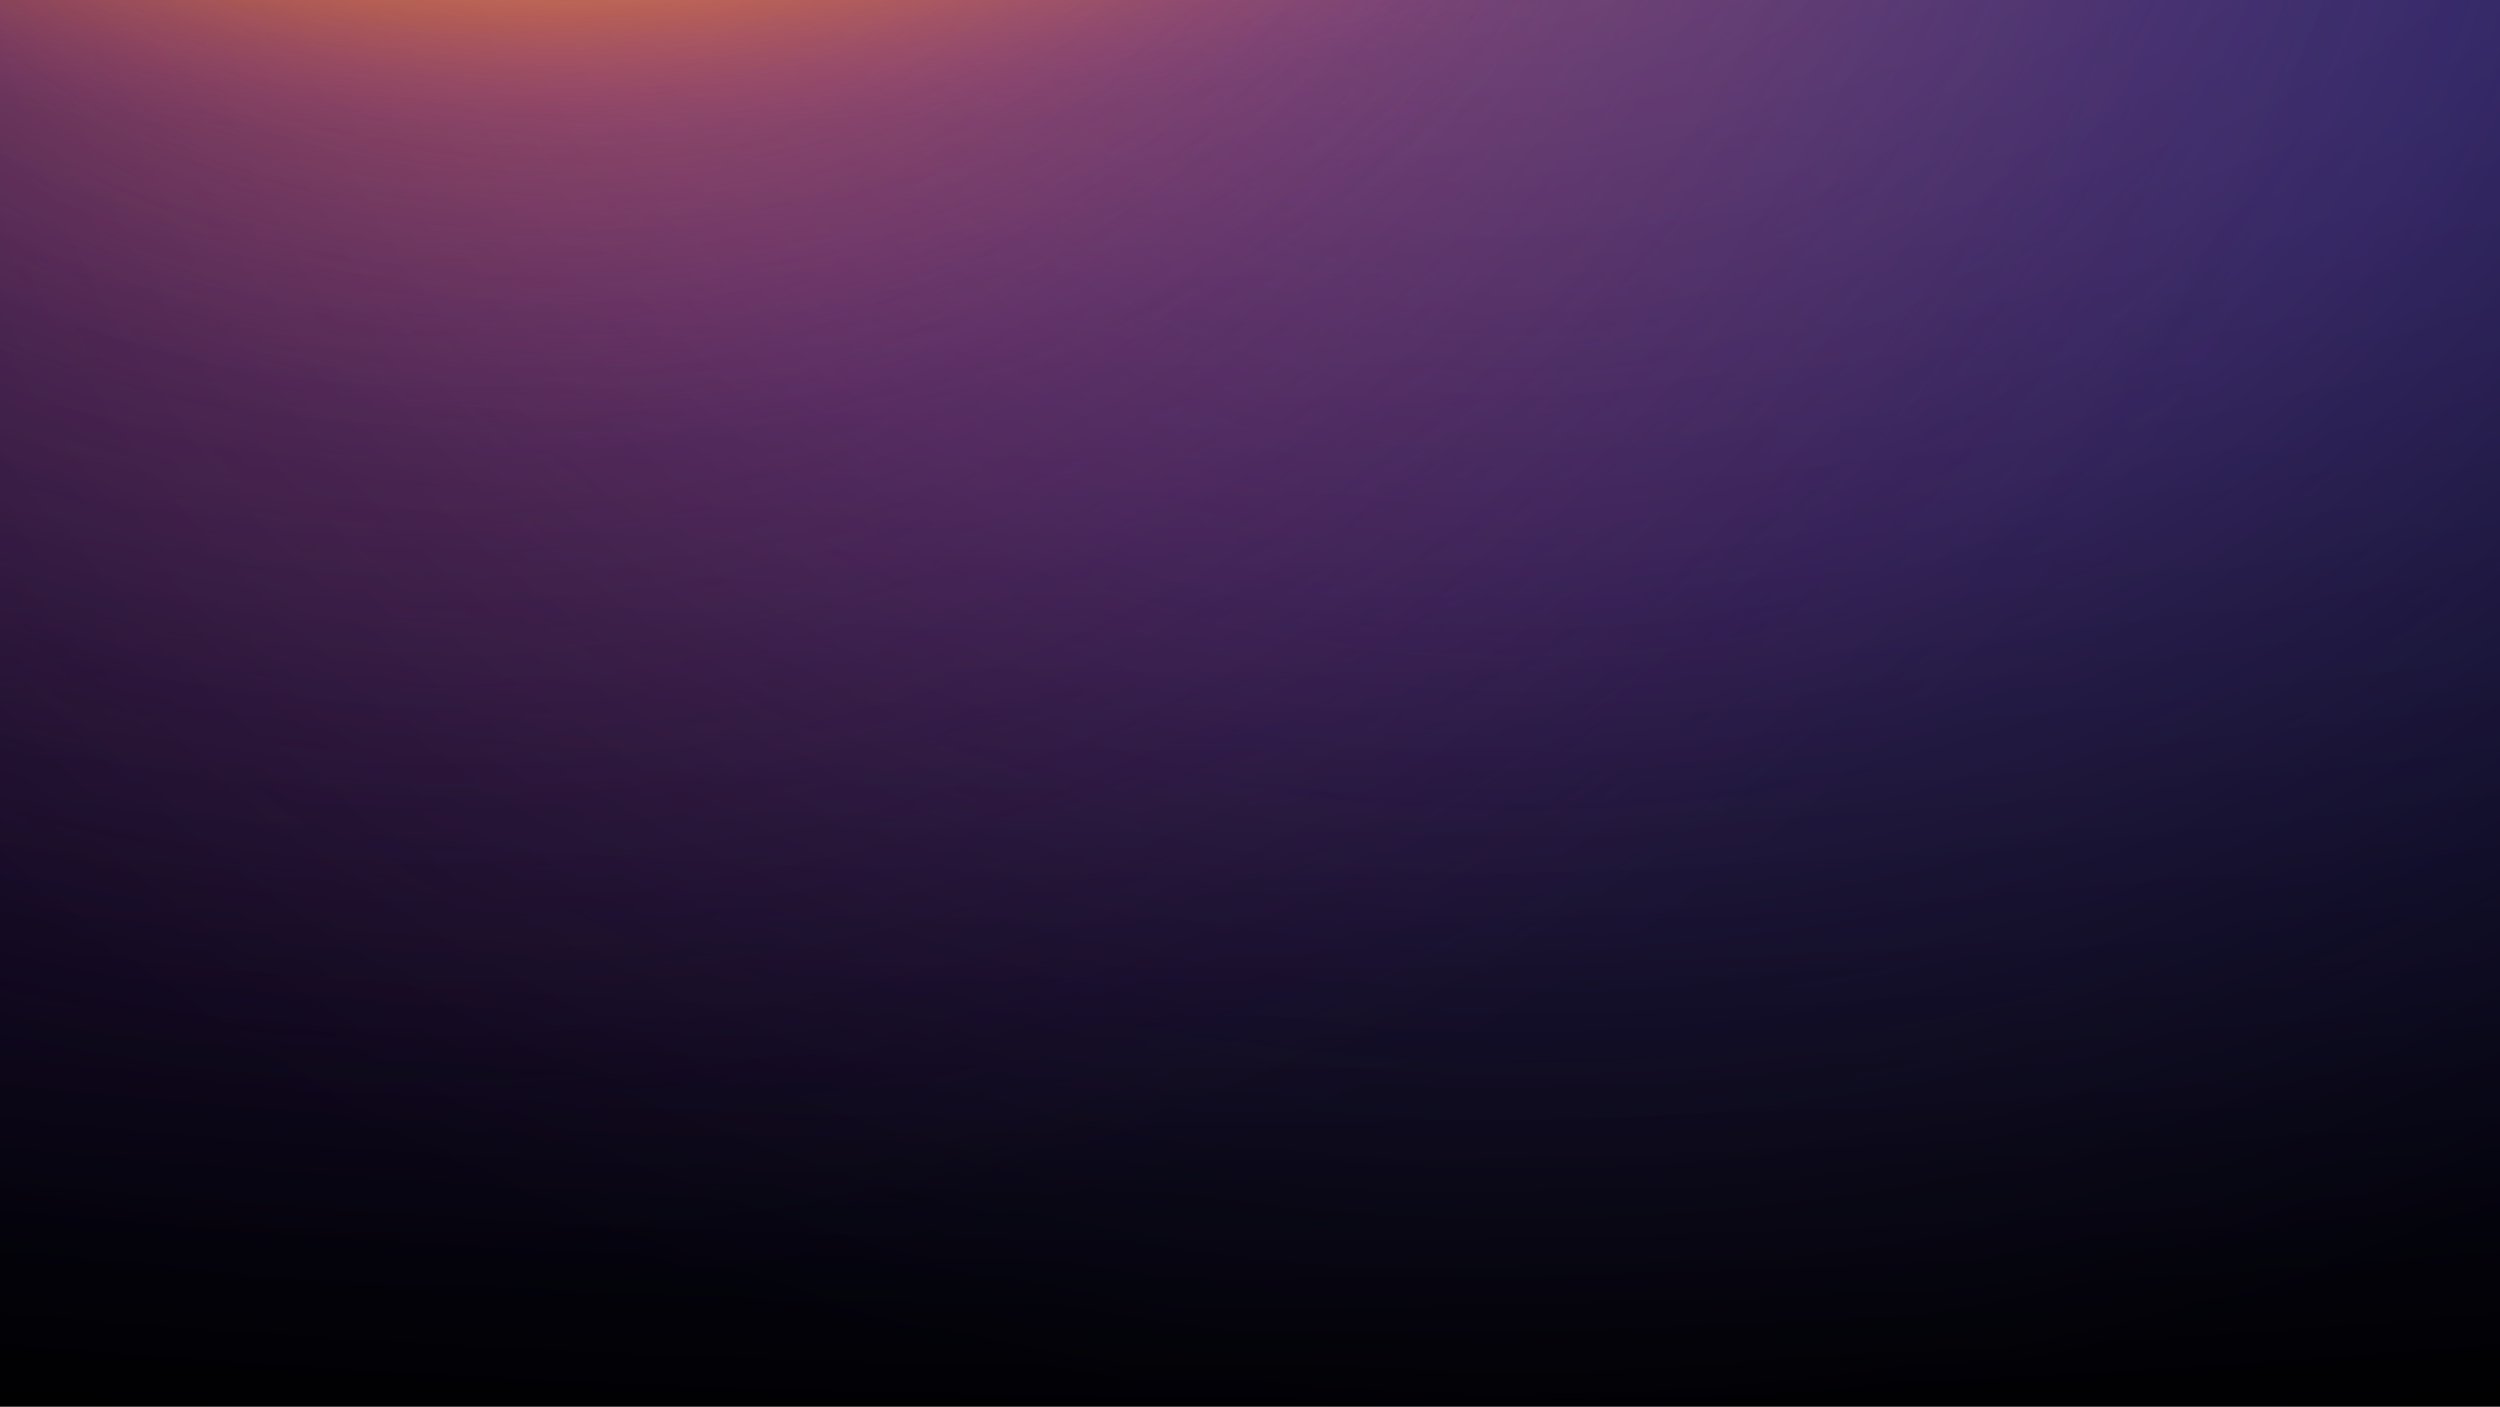
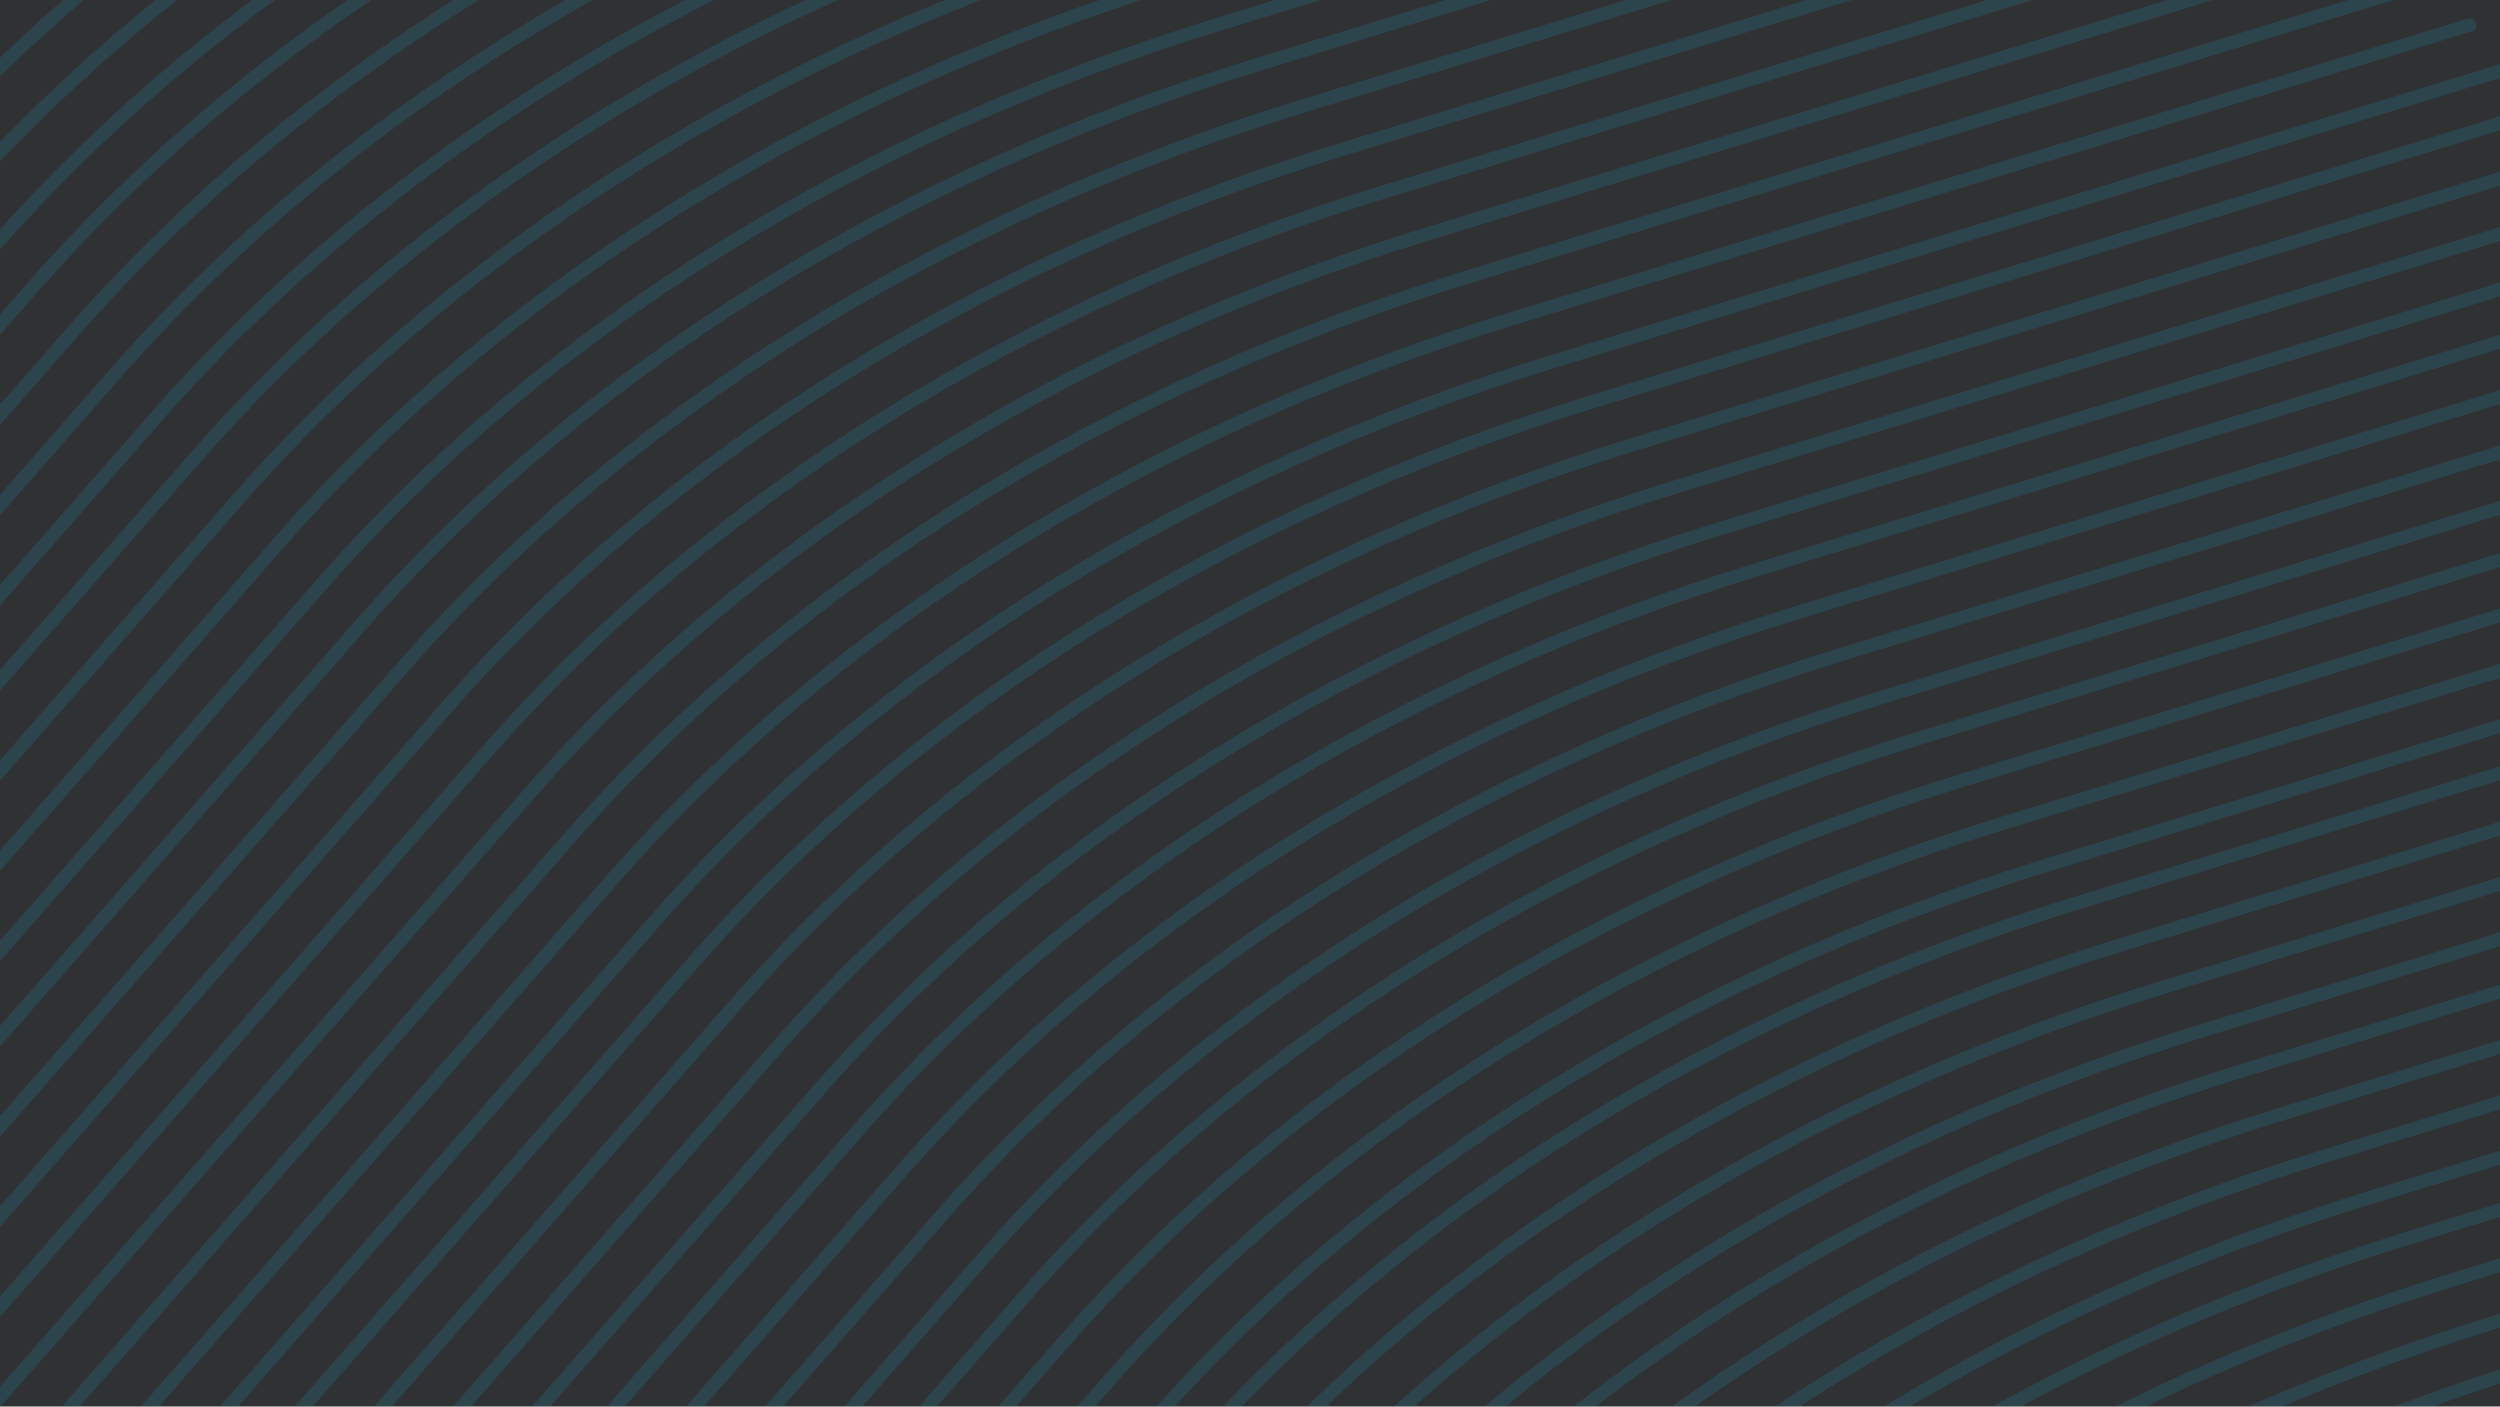
<svg xmlns="http://www.w3.org/2000/svg" width="2261" height="1272" viewBox="0 0 2261 1272" fill="none">
-   <g clip-path="url(#clip0)">
-     <rect width="2261" height="1272" fill="black" />
-     <rect x="-1147" y="-916" width="4532" height="2576" fill="black" />
-     <ellipse opacity="0.5" cx="1130.5" cy="-102.5" rx="4422.5" ry="1438.5" fill="url(#paint0_radial)" />
-     <ellipse opacity="0.33" cx="1372" cy="-159.5" rx="1832" ry="1455.5" fill="url(#paint1_radial)" />
-     <ellipse opacity="0.7" cx="400.5" cy="-509" rx="1860.5" ry="1673" fill="url(#paint2_radial)" />
-     <ellipse opacity="0.7" cx="520.5" cy="-305" rx="980.5" ry="702" fill="url(#paint3_radial)" />
-     <ellipse opacity="0.5" cx="500" cy="-160" rx="1049" ry="290" fill="url(#paint4_radial)" />
+   <g clip-path="url(#clip0_764_928)">
+     <rect width="2261" height="1272" fill="#2F3132" />
+     <g opacity="0.15">
+       <mask id="mask0_764_928" style="mask-type:alpha" maskUnits="userSpaceOnUse" x="-660" y="-669" width="3827" height="3023">
+         <path fill-rule="evenodd" clip-rule="evenodd" d="M691.844 -396.844C364.002 -296.301 81.339 -120.035 -119.877 109.338L-652.102 716.084C-652.318 716.33 -652.744 716.39 -653.053 716.218C-653.362 716.046 -653.437 715.707 -653.221 715.461L-120.996 108.715C80.376 -120.835 363.258 -297.238 691.354 -397.859L1558.96 -663.964C1559.31 -664.072 1559.7 -663.932 1559.84 -663.652C1559.97 -663.372 1559.8 -663.057 1559.45 -662.949L691.844 -396.844Z" fill="#30CCED" stroke="black" stroke-width="11" stroke-miterlimit="10" stroke-linecap="round" />
+         <path fill-rule="evenodd" clip-rule="evenodd" d="M729.658 -358.372C401.816 -257.829 119.152 -81.563 -82.063 147.81L-614.289 754.555C-614.505 754.801 -614.93 754.861 -615.239 754.69C-615.548 754.518 -615.624 754.179 -615.408 753.932L-83.182 147.187C118.189 -82.363 401.072 -258.766 729.167 -359.387L1596.77 -625.492C1597.12 -625.6 1597.52 -625.46 1597.65 -625.18C1597.79 -624.9 1597.61 -624.585 1597.26 -624.478L729.658 -358.372Z" fill="#30CCED" stroke="black" stroke-width="11" stroke-miterlimit="10" stroke-linecap="round" />
+         <path fill-rule="evenodd" clip-rule="evenodd" d="M767.471 -319.9C439.629 -219.357 156.965 -43.091 -44.25 186.282L-576.476 793.027C-576.692 793.273 -577.117 793.334 -577.426 793.162C-577.735 792.99 -577.811 792.651 -577.595 792.405L-45.369 185.659C156.002 -43.891 438.885 -220.294 766.98 -320.915L1634.58 -587.02C1634.93 -587.128 1635.33 -586.988 1635.46 -586.708C1635.6 -586.428 1635.42 -586.113 1635.07 -586.005L767.471 -319.9Z" fill="#30CCED" stroke="black" stroke-width="11" stroke-miterlimit="10" stroke-linecap="round" />
+         <path fill-rule="evenodd" clip-rule="evenodd" d="M805.285 -281.429C477.443 -180.886 194.779 -4.62 -6.436 224.753L-538.662 831.499C-538.878 831.745 -539.303 831.805 -539.612 831.633C-539.921 831.461 -539.997 831.122 -539.781 830.876L-7.555 224.13C193.816 -5.42 476.699 -181.823 804.794 -282.444L1672.4 -548.549C1672.75 -548.657 1673.14 -548.517 1673.28 -548.237C1673.41 -547.957 1673.24 -547.642 1672.89 -547.534L805.285 -281.429Z" fill="#30CCED" stroke="black" stroke-width="11" stroke-miterlimit="10" stroke-linecap="round" />
+         <path fill-rule="evenodd" clip-rule="evenodd" d="M840.998 -245.095C513.156 -144.552 230.493 31.715 29.277 261.087L-502.949 867.833C-503.165 868.079 -503.59 868.139 -503.899 867.967C-504.208 867.795 -504.284 867.456 -504.068 867.21L28.158 260.464C229.529 30.914 512.412 -145.489 840.507 -246.109L1708.07 -512.257C1708.42 -512.365 1708.81 -512.226 1708.95 -511.945C1709.09 -511.665 1708.91 -511.351 1708.56 -511.243L840.998 -245.095Z" fill="#30CCED" stroke="black" stroke-width="11" stroke-miterlimit="10" stroke-linecap="round" />
+         <path fill-rule="evenodd" clip-rule="evenodd" d="M878.811 -206.623C550.969 -106.08 268.306 70.187 67.09 299.559L-465.136 906.305C-465.352 906.551 -465.777 906.611 -466.086 906.439C-466.395 906.267 -466.471 905.928 -466.255 905.682L65.971 298.936C267.342 69.386 550.225 -107.017 878.32 -207.637L1745.88 -473.785C1746.23 -473.893 1746.63 -473.754 1746.76 -473.474C1746.9 -473.193 1746.72 -472.879 1746.37 -472.771L878.811 -206.623Z" fill="#30CCED" stroke="black" stroke-width="11" stroke-miterlimit="10" stroke-linecap="round" />
+         <path fill-rule="evenodd" clip-rule="evenodd" d="M916.624 -168.151C588.783 -67.608 306.119 108.658 104.903 338.031L-427.322 944.776C-427.538 945.023 -427.964 945.083 -428.273 944.911C-428.582 944.739 -428.657 944.4 -428.441 944.154L103.784 337.408C305.156 107.858 588.038 -68.545 916.134 -169.166L1783.69 -435.314C1784.05 -435.422 1784.44 -435.282 1784.58 -435.002C1784.71 -434.722 1784.54 -434.407 1784.18 -434.299L916.624 -168.151Z" fill="#30CCED" stroke="black" stroke-width="11" stroke-miterlimit="10" stroke-linecap="round" />
+         <path fill-rule="evenodd" clip-rule="evenodd" d="M954.436 -129.68C626.594 -29.137 343.93 147.129 142.714 376.501L-389.511 983.247C-389.727 983.493 -390.153 983.553 -390.462 983.381C-390.771 983.209 -390.846 982.871 -390.63 982.624L141.595 375.879C342.967 146.329 625.849 -30.074 953.945 -130.695L1821.5 -396.843C1821.86 -396.951 1822.25 -396.811 1822.39 -396.531C1822.52 -396.251 1822.35 -395.936 1822 -395.828L954.436 -129.68Z" fill="#30CCED" stroke="black" stroke-width="11" stroke-miterlimit="10" stroke-linecap="round" />
+         <path fill-rule="evenodd" clip-rule="evenodd" d="M990.149 -93.346C662.308 7.197 379.644 183.463 178.428 412.836L-353.797 1019.58C-354.013 1019.83 -354.439 1019.89 -354.748 1019.72C-355.057 1019.54 -355.132 1019.21 -354.916 1018.96L177.309 412.213C378.681 182.663 661.563 6.26 989.659 -94.361L1857.22 -360.509C1857.57 -360.616 1857.97 -360.477 1858.1 -360.197C1858.24 -359.916 1858.06 -359.602 1857.71 -359.494L990.149 -93.346Z" fill="#30CCED" stroke="black" stroke-width="11" stroke-miterlimit="10" stroke-linecap="round" />
+         <path fill-rule="evenodd" clip-rule="evenodd" d="M1027.96 -54.875C700.12 45.668 417.456 221.935 216.241 451.307L-315.985 1058.05C-316.201 1058.3 -316.626 1058.36 -316.935 1058.19C-317.244 1058.02 -317.32 1057.68 -317.104 1057.43L215.122 450.684C416.493 221.134 699.376 44.731 1027.47 -55.889L1895.03 -322.037C1895.38 -322.145 1895.78 -322.006 1895.91 -321.725C1896.05 -321.445 1895.87 -321.131 1895.52 -321.023L1027.96 -54.875Z" fill="#30CCED" stroke="black" stroke-width="11" stroke-miterlimit="10" stroke-linecap="round" />
+         <path fill-rule="evenodd" clip-rule="evenodd" d="M1065.78 -16.403C737.935 84.14 455.271 260.406 254.055 489.779L-278.17 1096.52C-278.386 1096.77 -278.812 1096.83 -279.121 1096.66C-279.43 1096.49 -279.505 1096.15 -279.289 1095.9L252.936 489.156C454.308 259.606 737.19 83.203 1065.29 -17.418L1932.85 -283.566C1933.2 -283.674 1933.59 -283.534 1933.73 -283.254C1933.86 -282.974 1933.69 -282.659 1933.34 -282.551L1065.78 -16.403Z" fill="#30CCED" stroke="black" stroke-width="11" stroke-miterlimit="10" stroke-linecap="round" />
+         <path fill-rule="evenodd" clip-rule="evenodd" d="M1103.59 22.069C775.748 122.612 493.084 298.878 291.868 528.251L-240.357 1135C-240.573 1135.24 -240.999 1135.3 -241.308 1135.13C-241.617 1134.96 -241.692 1134.62 -241.476 1134.37L290.749 527.628C492.121 298.078 775.003 121.675 1103.1 21.054L1970.66 -245.094C1971.01 -245.202 1971.41 -245.062 1971.54 -244.782C1971.68 -244.502 1971.5 -244.187 1971.15 -244.079L1103.59 22.069Z" fill="#30CCED" stroke="black" stroke-width="11" stroke-miterlimit="10" stroke-linecap="round" />
+         <path fill-rule="evenodd" clip-rule="evenodd" d="M1139.3 58.403C811.461 158.945 528.797 335.212 327.582 564.585L-204.644 1171.33C-204.86 1171.58 -205.285 1171.64 -205.594 1171.46C-205.903 1171.29 -205.979 1170.95 -205.763 1170.71L326.463 563.962C527.834 334.412 810.717 158.009 1138.81 57.388L2006.37 -208.76C2006.72 -208.868 2007.12 -208.728 2007.25 -208.448C2007.39 -208.168 2007.21 -207.853 2006.86 -207.745L1139.3 58.403Z" fill="#30CCED" stroke="black" stroke-width="11" stroke-miterlimit="10" stroke-linecap="round" />
+         <path fill-rule="evenodd" clip-rule="evenodd" d="M1177.12 96.874C849.274 197.417 566.611 373.683 365.395 603.056L-166.83 1209.8C-167.046 1210.05 -167.472 1210.11 -167.781 1209.94C-168.09 1209.76 -168.165 1209.42 -167.949 1209.18L364.276 602.433C565.648 372.883 848.53 196.48 1176.63 95.859L2044.19 -170.289C2044.54 -170.397 2044.93 -170.257 2045.07 -169.977C2045.2 -169.696 2045.03 -169.382 2044.68 -169.274L1177.12 96.874Z" fill="#30CCED" stroke="black" stroke-width="11" stroke-miterlimit="10" stroke-linecap="round" />
+         <path fill-rule="evenodd" clip-rule="evenodd" d="M1214.93 135.346C887.087 235.889 604.423 412.156 403.208 641.528L-129.018 1248.27C-129.234 1248.52 -129.659 1248.58 -129.968 1248.41C-130.277 1248.24 -130.353 1247.9 -130.137 1247.65L402.089 640.906C603.46 411.355 886.343 234.952 1214.44 134.332L2082 -131.816C2082.35 -131.924 2082.74 -131.784 2082.88 -131.504C2083.02 -131.224 2082.84 -130.909 2082.49 -130.802L1214.93 135.346Z" fill="#30CCED" stroke="black" stroke-width="11" stroke-miterlimit="10" stroke-linecap="round" />
+         <path fill-rule="evenodd" clip-rule="evenodd" d="M1252.74 173.818C924.9 274.361 642.237 450.627 441.021 680L-91.204 1286.75C-91.42 1286.99 -91.846 1287.05 -92.155 1286.88C-92.464 1286.71 -92.539 1286.37 -92.323 1286.12L439.902 679.377C641.274 449.827 924.156 273.424 1252.25 172.803L2119.85 -93.302C2120.21 -93.41 2120.6 -93.27 2120.74 -92.99C2120.87 -92.71 2120.7 -92.395 2120.34 -92.288L1252.74 173.818Z" fill="#30CCED" stroke="black" stroke-width="11" stroke-miterlimit="10" stroke-linecap="round" />
+         <path fill-rule="evenodd" clip-rule="evenodd" d="M1290.56 212.289C962.716 312.832 680.052 489.098 478.836 718.471L-53.389 1325.22C-53.605 1325.46 -54.031 1325.52 -54.34 1325.35C-54.648 1325.18 -54.724 1324.84 -54.508 1324.59L477.718 717.848C679.089 488.298 961.971 311.895 1290.07 211.274L2157.67 -54.831C2158.02 -54.939 2158.42 -54.799 2158.55 -54.519C2158.69 -54.239 2158.51 -53.924 2158.16 -53.816L1290.56 212.289Z" fill="#30CCED" stroke="black" stroke-width="11" stroke-miterlimit="10" stroke-linecap="round" />
+         <path fill-rule="evenodd" clip-rule="evenodd" d="M1328.37 250.76C1000.53 351.303 717.864 527.569 516.648 756.942L-15.578 1363.69C-15.793 1363.93 -16.219 1363.99 -16.528 1363.82C-16.837 1363.65 -16.913 1363.31 -16.697 1363.06L515.529 756.319C716.901 526.769 999.783 350.366 1327.88 249.745L2195.48 -16.36C2195.83 -16.468 2196.23 -16.328 2196.36 -16.048C2196.5 -15.768 2196.32 -15.453 2195.97 -15.345L1328.37 250.76Z" fill="#30CCED" stroke="black" stroke-width="11" stroke-miterlimit="10" stroke-linecap="round" />
+         <path fill-rule="evenodd" clip-rule="evenodd" d="M1366.19 289.231C1038.35 389.774 755.682 566.041 554.466 795.413L22.24 1402.16C22.024 1402.4 21.599 1402.46 21.29 1402.29C20.981 1402.12 20.905 1401.78 21.121 1401.54L553.347 794.79C754.718 565.24 1037.6 388.837 1365.7 288.217L2233.3 22.111C2233.65 22.003 2234.05 22.143 2234.18 22.423C2234.32 22.703 2234.14 23.018 2233.79 23.126L1366.19 289.231Z" fill="#30CCED" stroke="black" stroke-width="11" stroke-miterlimit="10" stroke-linecap="round" />
+         <path fill-rule="evenodd" clip-rule="evenodd" d="M1403.99 327.703C1076.15 428.246 793.488 604.513 592.273 833.885L60.047 1440.63C59.831 1440.88 59.406 1440.94 59.096 1440.77C58.788 1440.59 58.712 1440.25 58.928 1440.01L591.154 833.262C792.525 603.712 1075.41 427.309 1403.5 326.689L2271.11 60.583C2271.46 60.476 2271.85 60.615 2271.99 60.895C2272.12 61.176 2271.95 61.49 2271.6 61.598L1403.99 327.703Z" fill="#30CCED" stroke="black" stroke-width="11" stroke-miterlimit="10" stroke-linecap="round" />
+         <path fill-rule="evenodd" clip-rule="evenodd" d="M1439.71 364.037C1111.87 464.58 829.205 640.847 627.989 870.219L95.764 1476.96C95.548 1477.21 95.122 1477.27 94.813 1477.1C94.504 1476.93 94.429 1476.59 94.645 1476.34L626.87 869.596C828.242 640.046 1111.12 463.643 1439.22 363.023L2306.82 96.917C2307.17 96.81 2307.57 96.949 2307.7 97.229C2307.84 97.51 2307.66 97.824 2307.31 97.932L1439.71 364.037Z" fill="#30CCED" stroke="black" stroke-width="11" stroke-miterlimit="10" stroke-linecap="round" />
+         <path fill-rule="evenodd" clip-rule="evenodd" d="M1477.53 402.509C1149.68 503.052 867.02 679.318 665.804 908.691L133.579 1515.44C133.363 1515.68 132.937 1515.74 132.628 1515.57C132.319 1515.4 132.244 1515.06 132.46 1514.81L664.685 908.068C866.057 678.518 1148.94 502.115 1477.03 401.494L2344.64 135.389C2344.99 135.281 2345.38 135.421 2345.52 135.701C2345.65 135.981 2345.48 136.296 2345.13 136.404L1477.53 402.509Z" fill="#30CCED" stroke="black" stroke-width="11" stroke-miterlimit="10" stroke-linecap="round" />
+         <path fill-rule="evenodd" clip-rule="evenodd" d="M1515.34 440.981C1187.5 541.524 904.833 717.791 703.618 947.163L171.392 1553.91C171.176 1554.15 170.751 1554.21 170.442 1554.04C170.133 1553.87 170.057 1553.53 170.273 1553.29L702.499 946.54C903.87 716.99 1186.75 540.587 1514.85 439.967L2382.45 173.861C2382.8 173.753 2383.2 173.893 2383.33 174.173C2383.47 174.453 2383.29 174.768 2382.94 174.876L1515.34 440.981Z" fill="#30CCED" stroke="black" stroke-width="11" stroke-miterlimit="10" stroke-linecap="round" />
+         <path fill-rule="evenodd" clip-rule="evenodd" d="M1553.15 479.453C1225.31 579.996 942.647 756.263 741.432 985.635L209.206 1592.38C208.99 1592.63 208.565 1592.69 208.256 1592.52C207.947 1592.34 207.871 1592 208.087 1591.76L740.313 985.012C941.684 755.462 1224.57 579.059 1552.66 478.439L2420.26 212.333C2420.62 212.226 2421.01 212.365 2421.15 212.645C2421.28 212.926 2421.11 213.24 2420.75 213.348L1553.15 479.453Z" fill="#30CCED" stroke="black" stroke-width="11" stroke-miterlimit="10" stroke-linecap="round" />
+         <path fill-rule="evenodd" clip-rule="evenodd" d="M1588.86 515.787C1261.02 616.33 978.358 792.597 777.143 1021.97L244.917 1628.71C244.701 1628.96 244.276 1629.02 243.967 1628.85C243.658 1628.68 243.582 1628.34 243.798 1628.09L776.024 1021.35C977.395 791.796 1260.28 615.393 1588.37 514.773L2455.98 248.667C2456.33 248.56 2456.72 248.699 2456.86 248.979C2456.99 249.259 2456.82 249.574 2456.47 249.682L1588.86 515.787Z" fill="#30CCED" stroke="black" stroke-width="11" stroke-miterlimit="10" stroke-linecap="round" />
+         <path fill-rule="evenodd" clip-rule="evenodd" d="M1626.68 554.259C1298.83 654.802 1016.17 831.068 814.954 1060.44L282.729 1667.19C282.513 1667.43 282.087 1667.49 281.778 1667.32C281.469 1667.15 281.394 1666.81 281.61 1666.56L813.835 1059.82C1015.21 830.268 1298.09 653.865 1626.18 553.244L2493.79 287.139C2494.14 287.031 2494.53 287.171 2494.67 287.451C2494.8 287.731 2494.63 288.046 2494.28 288.154L1626.68 554.259Z" fill="#30CCED" stroke="black" stroke-width="11" stroke-miterlimit="10" stroke-linecap="round" />
+         <path fill-rule="evenodd" clip-rule="evenodd" d="M1664.49 592.73C1336.65 693.273 1053.99 869.539 852.771 1098.91L320.545 1705.66C320.33 1705.9 319.904 1705.96 319.595 1705.79C319.286 1705.62 319.211 1705.28 319.426 1705.03L851.652 1098.29C1053.02 868.739 1335.91 692.336 1664 591.715L2531.6 325.61C2531.96 325.502 2532.35 325.642 2532.49 325.922C2532.62 326.202 2532.45 326.517 2532.09 326.624L1664.49 592.73Z" fill="#30CCED" stroke="black" stroke-width="11" stroke-miterlimit="10" stroke-linecap="round" />
+         <path fill-rule="evenodd" clip-rule="evenodd" d="M1702.31 631.201C1374.46 731.744 1091.8 908.011 890.585 1137.38L358.359 1744.13C358.143 1744.38 357.718 1744.44 357.409 1744.26C357.099 1744.09 357.024 1743.75 357.24 1743.51L889.466 1136.76C1090.84 907.21 1373.72 730.807 1701.82 630.187L2569.42 364.081C2569.77 363.974 2570.16 364.113 2570.3 364.393C2570.43 364.674 2570.26 364.988 2569.91 365.096L1702.31 631.201Z" fill="#30CCED" stroke="black" stroke-width="11" stroke-miterlimit="10" stroke-linecap="round" />
+         <path fill-rule="evenodd" clip-rule="evenodd" d="M1738.02 667.536C1410.17 768.079 1127.51 944.346 926.295 1173.72L394.069 1780.46C393.854 1780.71 393.428 1780.77 393.119 1780.6C392.81 1780.43 392.735 1780.09 392.95 1779.84L925.176 1173.1C1126.55 943.545 1409.43 767.142 1737.53 666.522L2605.13 400.416C2605.48 400.309 2605.87 400.448 2606.01 400.728C2606.15 401.009 2605.97 401.323 2605.62 401.431L1738.02 667.536Z" fill="#30CCED" stroke="black" stroke-width="11" stroke-miterlimit="10" stroke-linecap="round" />
+         <path fill-rule="evenodd" clip-rule="evenodd" d="M1775.83 706.008C1447.99 806.551 1165.33 982.817 964.111 1212.19L431.886 1818.94C431.67 1819.18 431.244 1819.24 430.935 1819.07C430.626 1818.9 430.551 1818.56 430.767 1818.31L962.992 1211.57C1164.36 982.017 1447.25 805.614 1775.34 704.993L2642.94 438.888C2643.3 438.78 2643.69 438.92 2643.83 439.2C2643.96 439.48 2643.79 439.795 2643.43 439.903L1775.83 706.008Z" fill="#30CCED" stroke="black" stroke-width="11" stroke-miterlimit="10" stroke-linecap="round" />
+         <path fill-rule="evenodd" clip-rule="evenodd" d="M1813.65 744.479C1485.8 845.022 1203.14 1021.29 1001.92 1250.66L469.699 1857.41C469.483 1857.65 469.057 1857.71 468.748 1857.54C468.439 1857.37 468.364 1857.03 468.58 1856.78L1000.81 1250.04C1202.18 1020.49 1485.06 844.085 1813.15 743.464L2680.76 477.359C2681.11 477.251 2681.5 477.391 2681.64 477.671C2681.77 477.951 2681.6 478.266 2681.25 478.374L1813.65 744.479Z" fill="#30CCED" stroke="black" stroke-width="11" stroke-miterlimit="10" stroke-linecap="round" />
+         <path fill-rule="evenodd" clip-rule="evenodd" d="M1851.46 782.951C1523.61 883.494 1240.95 1059.76 1039.73 1289.13L507.509 1895.88C507.293 1896.12 506.867 1896.18 506.558 1896.01C506.249 1895.84 506.174 1895.5 506.39 1895.26L1038.62 1288.51C1239.99 1058.96 1522.87 882.557 1850.96 781.936L2718.57 515.831C2718.92 515.723 2719.31 515.863 2719.45 516.143C2719.58 516.423 2719.41 516.738 2719.06 516.846L1851.46 782.951Z" fill="#30CCED" stroke="black" stroke-width="11" stroke-miterlimit="10" stroke-linecap="round" />
+         <path fill-rule="evenodd" clip-rule="evenodd" d="M1880.28 816.683C1552.44 917.226 1269.78 1093.49 1068.56 1322.87L536.338 1929.61C536.122 1929.86 535.697 1929.92 535.388 1929.75C535.079 1929.57 535.003 1929.23 535.219 1928.99L1067.44 1322.24C1268.82 1092.69 1551.7 916.289 1879.79 815.669L2747.4 549.563C2747.75 549.456 2748.14 549.595 2748.28 549.875C2748.41 550.156 2748.24 550.47 2747.89 550.578L1880.28 816.683Z" fill="#30CCED" stroke="black" stroke-width="11" stroke-miterlimit="10" stroke-linecap="round" />
+         <path fill-rule="evenodd" clip-rule="evenodd" d="M1918.1 855.155C1590.26 955.698 1307.59 1131.96 1106.38 1361.34L574.151 1968.08C573.935 1968.33 573.51 1968.39 573.201 1968.22C572.892 1968.05 572.816 1967.71 573.032 1967.46L1105.26 1360.71C1306.63 1131.16 1589.51 954.762 1917.61 854.141L2785.21 588.036C2785.56 587.928 2785.96 588.067 2786.09 588.348C2786.23 588.628 2786.05 588.942 2785.7 589.05L1918.1 855.155Z" fill="#30CCED" stroke="black" stroke-width="11" stroke-miterlimit="10" stroke-linecap="round" />
+         <path fill-rule="evenodd" clip-rule="evenodd" d="M1955.91 893.627C1628.07 994.17 1345.41 1170.44 1144.19 1399.81L611.964 2006.55C611.748 2006.8 611.323 2006.86 611.014 2006.69C610.705 2006.52 610.629 2006.18 610.845 2005.93L1143.07 1399.19C1344.44 1169.64 1627.32 993.233 1955.42 892.613L2823.02 626.507C2823.37 626.399 2823.77 626.539 2823.9 626.819C2824.04 627.099 2823.86 627.414 2823.51 627.522L1955.91 893.627Z" fill="#30CCED" stroke="black" stroke-width="11" stroke-miterlimit="10" stroke-linecap="round" />
+         <path fill-rule="evenodd" clip-rule="evenodd" d="M1993.72 932.098C1665.88 1032.64 1383.22 1208.91 1182 1438.28L649.777 2045.03C649.562 2045.27 649.136 2045.33 648.827 2045.16C648.518 2044.99 648.443 2044.65 648.658 2044.4L1180.88 1437.66C1382.26 1208.11 1665.14 1031.7 1993.23 931.083L2860.84 664.978C2861.19 664.87 2861.58 665.01 2861.72 665.29C2861.85 665.57 2861.68 665.885 2861.33 665.993L1993.72 932.098Z" fill="#30CCED" stroke="black" stroke-width="11" stroke-miterlimit="10" stroke-linecap="round" />
+         <path fill-rule="evenodd" clip-rule="evenodd" d="M2029.44 968.433C1701.6 1068.98 1418.93 1245.24 1217.72 1474.61L685.491 2081.36C685.275 2081.61 684.849 2081.67 684.54 2081.49C684.231 2081.32 684.156 2080.98 684.372 2080.74L1216.6 1473.99C1417.97 1244.44 1700.85 1068.04 2028.95 967.418L2896.55 701.313C2896.9 701.205 2897.3 701.345 2897.43 701.625C2897.57 701.905 2897.39 702.22 2897.04 702.328L2029.44 968.433Z" fill="#30CCED" stroke="black" stroke-width="11" stroke-miterlimit="10" stroke-linecap="round" />
+         <path fill-rule="evenodd" clip-rule="evenodd" d="M2067.25 1006.9C1739.41 1107.45 1456.75 1283.71 1255.53 1513.09L723.304 2119.83C723.088 2120.08 722.662 2120.14 722.353 2119.97C722.044 2119.79 721.969 2119.46 722.185 2119.21L1254.41 1512.46C1455.78 1282.91 1738.66 1106.51 2066.76 1005.89L2934.36 739.784C2934.71 739.676 2935.11 739.816 2935.24 740.096C2935.38 740.376 2935.2 740.691 2934.85 740.799L2067.25 1006.9Z" fill="#30CCED" stroke="black" stroke-width="11" stroke-miterlimit="10" stroke-linecap="round" />
+         <path fill-rule="evenodd" clip-rule="evenodd" d="M2105.06 1045.38C1777.22 1145.92 1494.56 1322.19 1293.34 1551.56L761.118 2158.3C760.902 2158.55 760.476 2158.61 760.167 2158.44C759.858 2158.27 759.783 2157.93 759.999 2157.68L1292.22 1550.94C1493.6 1321.39 1776.48 1144.98 2104.57 1044.36L2972.18 778.256C2972.53 778.148 2972.92 778.288 2973.06 778.568C2973.19 778.849 2973.02 779.163 2972.67 779.271L2105.06 1045.38Z" fill="#30CCED" stroke="black" stroke-width="11" stroke-miterlimit="10" stroke-linecap="round" />
+         <path fill-rule="evenodd" clip-rule="evenodd" d="M2142.88 1083.85C1815.04 1184.39 1532.37 1360.66 1331.16 1590.03L798.931 2196.78C798.715 2197.02 798.289 2197.08 797.98 2196.91C797.671 2196.74 797.596 2196.4 797.812 2196.15L1330.04 1589.41C1531.41 1359.86 1814.29 1183.45 2142.39 1082.83L3009.99 816.728C3010.34 816.62 3010.74 816.76 3010.87 817.04C3011.01 817.32 3010.83 817.635 3010.48 817.743L2142.88 1083.85Z" fill="#30CCED" stroke="black" stroke-width="11" stroke-miterlimit="10" stroke-linecap="round" />
+         <path fill-rule="evenodd" clip-rule="evenodd" d="M2178.59 1120.18C1850.75 1220.72 1568.09 1396.99 1366.87 1626.36L834.644 2233.11C834.428 2233.36 834.003 2233.42 833.694 2233.24C833.385 2233.07 833.309 2232.73 833.525 2232.49L1365.75 1625.74C1567.12 1396.19 1850 1219.79 2178.1 1119.17L3045.7 853.062C3046.05 852.954 3046.45 853.094 3046.58 853.374C3046.72 853.654 3046.54 853.969 3046.19 854.077L2178.59 1120.18Z" fill="#30CCED" stroke="black" stroke-width="11" stroke-miterlimit="10" stroke-linecap="round" />
+         <path fill-rule="evenodd" clip-rule="evenodd" d="M2216.4 1158.65C1888.56 1259.2 1605.9 1435.46 1404.68 1664.84L872.457 2271.58C872.241 2271.83 871.816 2271.89 871.507 2271.72C871.198 2271.54 871.122 2271.21 871.338 2270.96L1403.56 1664.21C1604.94 1434.66 1887.82 1258.26 2215.91 1157.64L3083.52 891.535C3083.87 891.427 3084.26 891.566 3084.4 891.847C3084.53 892.127 3084.36 892.441 3084.01 892.549L2216.4 1158.65Z" fill="#30CCED" stroke="black" stroke-width="11" stroke-miterlimit="10" stroke-linecap="round" />
+         <path fill-rule="evenodd" clip-rule="evenodd" d="M2254.22 1197.13C1926.38 1297.67 1643.71 1473.93 1442.5 1703.31L910.271 2310.05C910.055 2310.3 909.629 2310.36 909.32 2310.19C909.011 2310.02 908.936 2309.68 909.152 2309.43L1441.38 1702.68C1642.75 1473.13 1925.63 1296.73 2253.73 1196.11L3121.33 930.005C3121.68 929.898 3122.08 930.037 3122.21 930.317C3122.35 930.598 3122.17 930.912 3121.82 931.02L2254.22 1197.13Z" fill="#30CCED" stroke="black" stroke-width="11" stroke-miterlimit="10" stroke-linecap="round" />
+         <path fill-rule="evenodd" clip-rule="evenodd" d="M2292.03 1235.6C1964.19 1336.14 1681.52 1512.4 1480.31 1741.78L948.083 2348.52C947.867 2348.77 947.441 2348.83 947.132 2348.66C946.823 2348.49 946.748 2348.15 946.964 2347.9L1479.19 1741.15C1680.56 1511.6 1963.44 1335.2 2291.54 1234.58L3159.14 968.475C3159.49 968.368 3159.89 968.507 3160.02 968.788C3160.16 969.068 3159.98 969.382 3159.63 969.49L2292.03 1235.6Z" fill="#30CCED" stroke="black" stroke-width="11" stroke-miterlimit="10" stroke-linecap="round" />
+       </mask>
+       <g mask="url(#mask0_764_928)">
+         <rect width="2261" height="1272" fill="#1CB4E2" />
+       </g>
+     </g>
  </g>
  <defs>
-     <radialGradient id="paint0_radial" cx="0" cy="0" r="1" gradientUnits="userSpaceOnUse" gradientTransform="translate(1130.5 -102.5) rotate(90) scale(1438.5 4422.5)">
-       <stop stop-color="#4354E6" />
-       <stop offset="1" stop-color="#2E24AA" stop-opacity="0" />
-     </radialGradient>
-     <radialGradient id="paint1_radial" cx="0" cy="0" r="1" gradientUnits="userSpaceOnUse" gradientTransform="translate(1372 -159.5) rotate(90) scale(1455.5 1832)">
-       <stop stop-color="#F89797" />
-       <stop offset="0.484" stop-color="#D676E6" stop-opacity="0.5" />
-       <stop offset="1" stop-color="#4F477C" stop-opacity="0" />
-     </radialGradient>
-     <radialGradient id="paint2_radial" cx="0" cy="0" r="1" gradientUnits="userSpaceOnUse" gradientTransform="translate(400.5 -509) rotate(90) scale(1673 1860.5)">
-       <stop stop-color="#FF8A36" />
-       <stop offset="0.349" stop-color="#FB5A67" stop-opacity="0.5" />
-       <stop offset="1" stop-color="#68105F" stop-opacity="0" />
-     </radialGradient>
-     <radialGradient id="paint3_radial" cx="0" cy="0" r="1" gradientUnits="userSpaceOnUse" gradientTransform="translate(520.5 -305) rotate(90) scale(702 980.5)">
-       <stop stop-color="#FF8A36" />
-       <stop offset="1" stop-color="#833F6E" stop-opacity="0" />
-     </radialGradient>
-     <radialGradient id="paint4_radial" cx="0" cy="0" r="1" gradientUnits="userSpaceOnUse" gradientTransform="translate(500 -160) rotate(90) scale(290 1049)">
-       <stop offset="0.313" stop-color="#FBC55A" />
-       <stop offset="0.598" stop-color="#FF8A36" stop-opacity="0.5" />
-       <stop offset="1" stop-color="#A63D8F" stop-opacity="0" />
-     </radialGradient>
-     <clipPath id="clip0">
+     <clipPath id="clip0_764_928">
      <rect width="2261" height="1272" fill="white" />
    </clipPath>
  </defs>
</svg>
